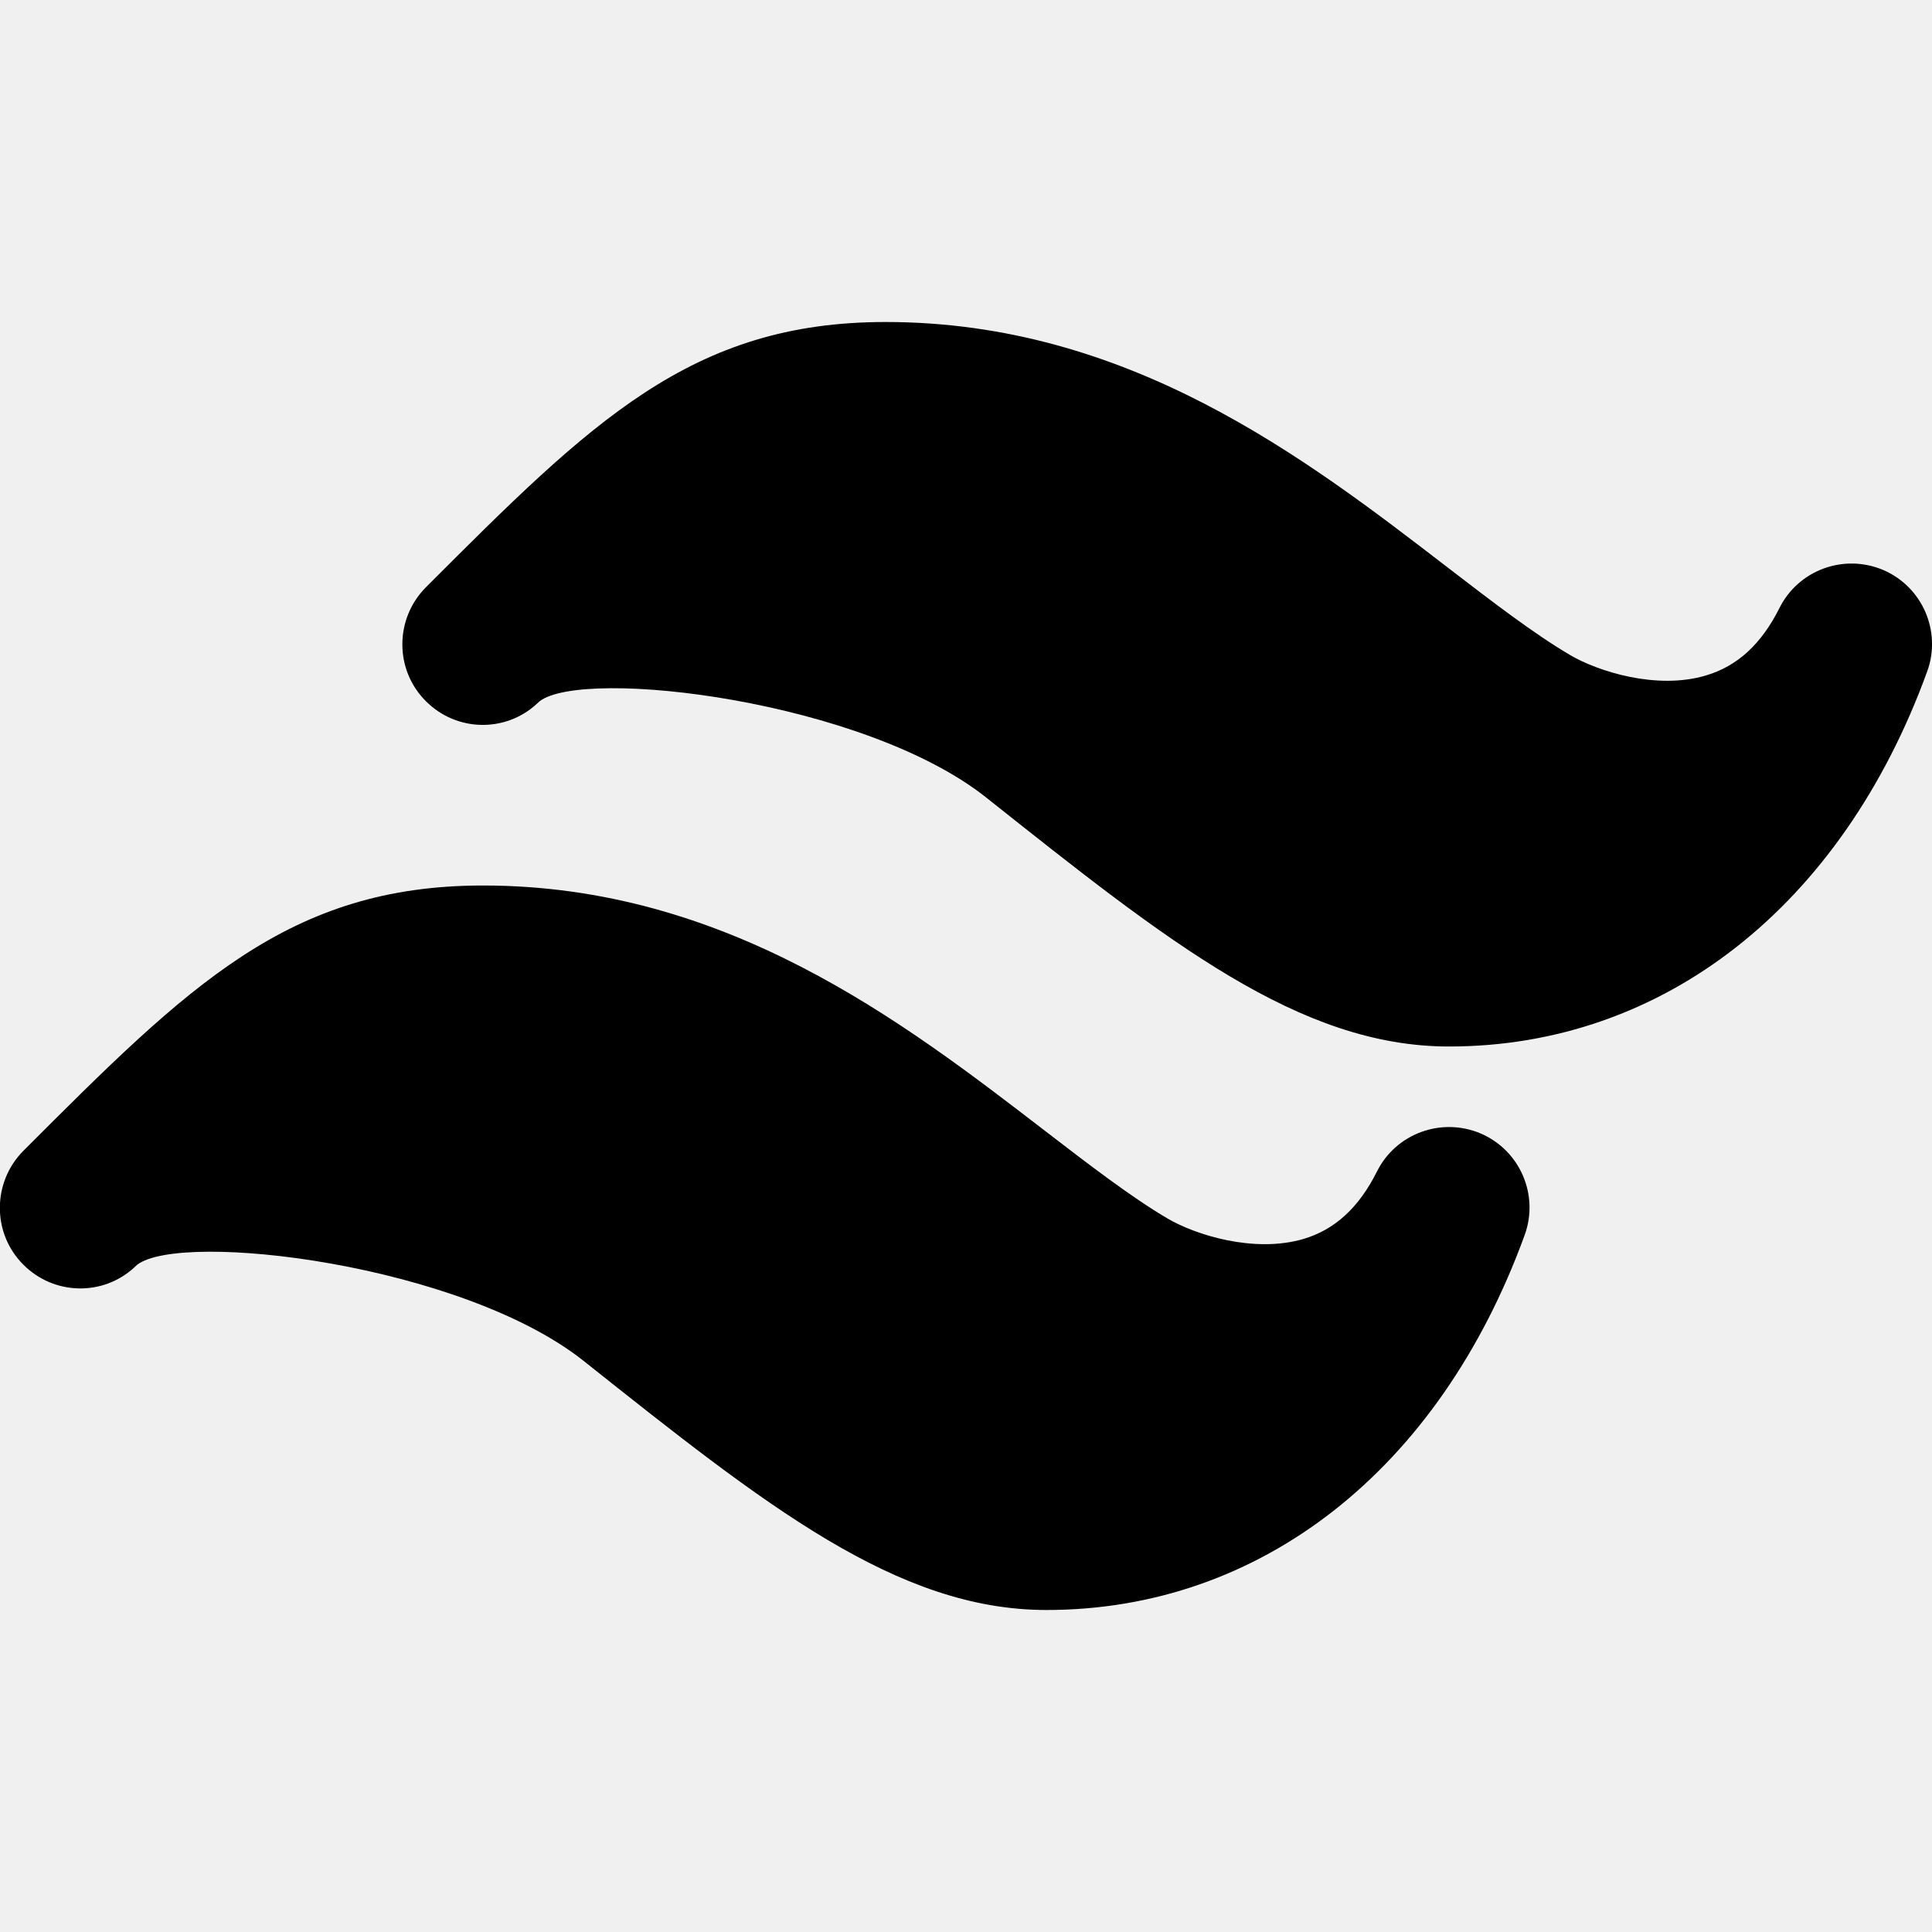
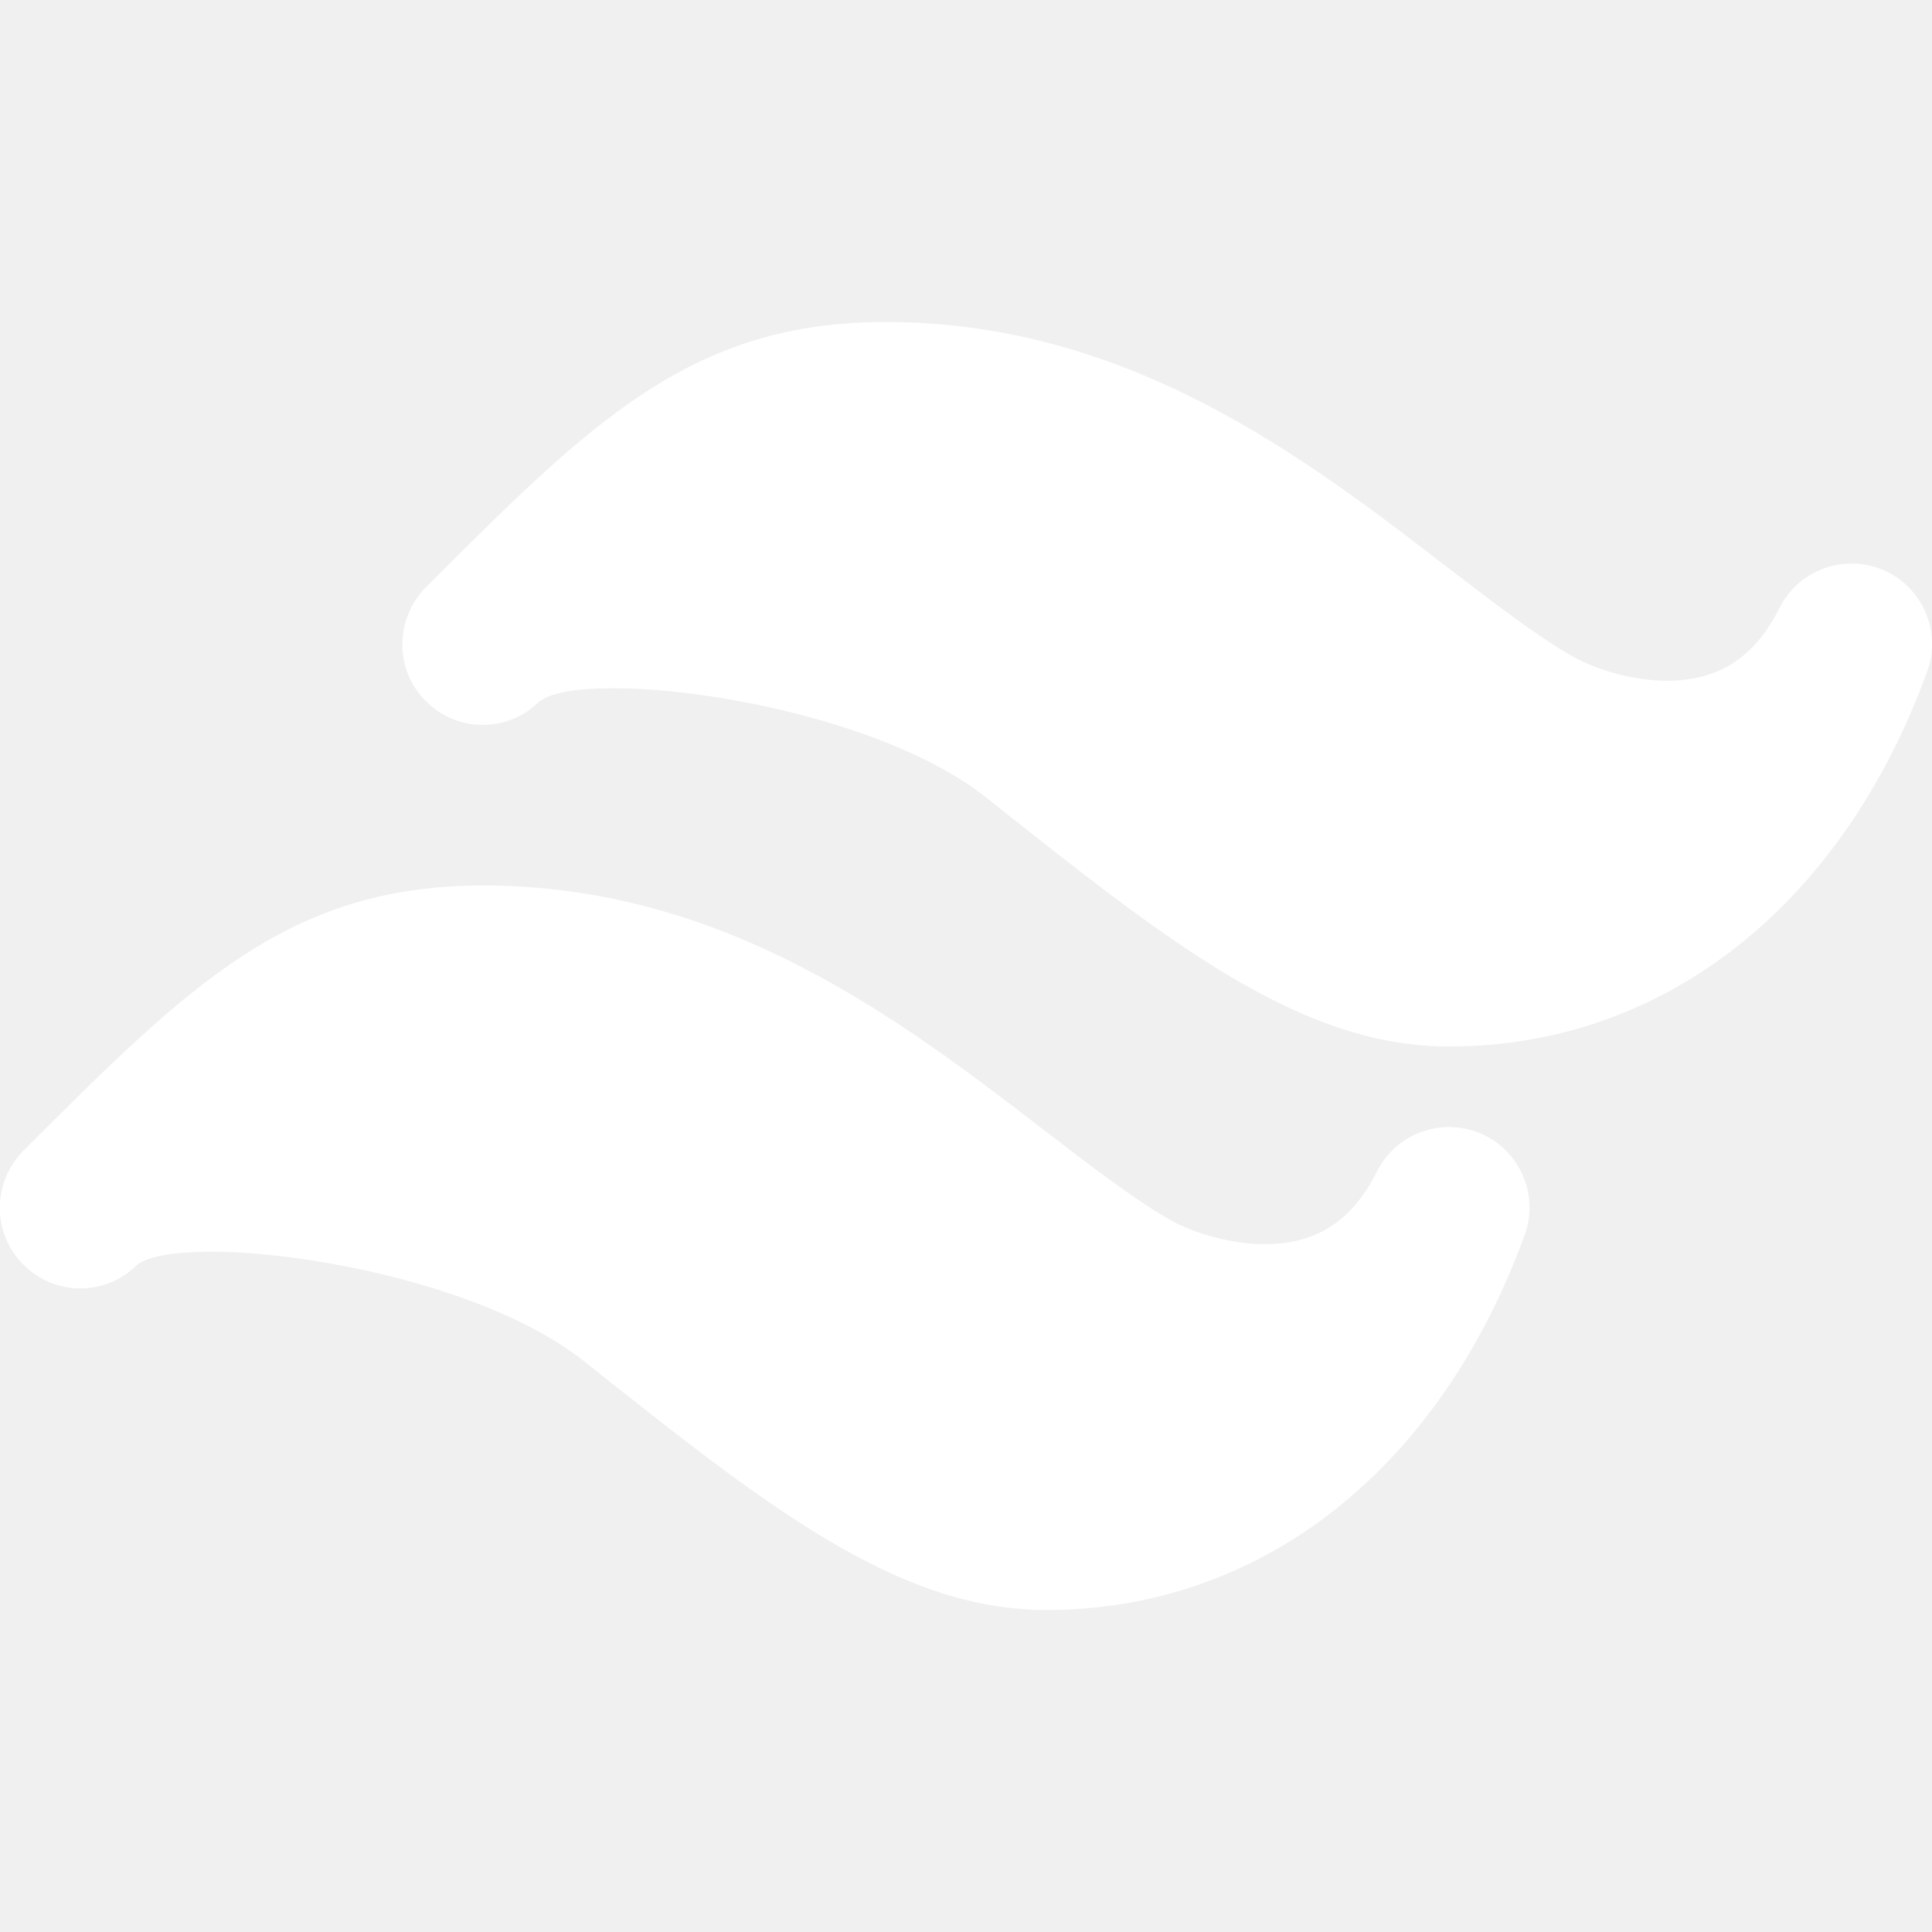
<svg xmlns="http://www.w3.org/2000/svg" viewBox="0 0 24 24" width="50px" height="50px">
-   <path d="M23.395 7.081c-.488-.207-1.053-.002-1.29.472-.224.448-.523.723-.914.838-.612.183-1.343-.052-1.685-.253-.451-.265-.974-.667-1.527-1.092C16.214 5.688 14.018 4 11 4 8.586 4 7.346 5.239 5.293 7.293 4.902 7.684 4.899 8.32 5.29 8.71 5.67 9.092 6.28 9.104 6.672 8.74c.01-.009.02-.019.03-.028.552-.426 4.03-.012 5.55 1.196C14.511 11.703 16.142 13 18 13c2.659 0 4.879-1.741 5.94-4.658C24.121 7.844 23.882 7.291 23.395 7.081zM18.395 14.081c-.488-.207-1.053-.002-1.29.472-.224.448-.523.723-.914.838-.612.18-1.343-.052-1.685-.253-.451-.265-.974-.667-1.527-1.092C11.214 12.688 9.018 11 6 11c-2.414 0-3.654 1.239-5.707 3.293-.391.391-.394 1.027-.003 1.417.38.382.991.395 1.383.03.01-.009.02-.019.03-.028.551-.426 4.031-.012 5.55 1.196C9.511 18.703 11.142 20 13 20c2.659 0 4.879-1.741 5.94-4.658C19.121 14.844 18.882 14.291 18.395 14.081z" />
+   <path d="M23.395 7.081c-.488-.207-1.053-.002-1.29.472-.224.448-.523.723-.914.838-.612.183-1.343-.052-1.685-.253-.451-.265-.974-.667-1.527-1.092C16.214 5.688 14.018 4 11 4 8.586 4 7.346 5.239 5.293 7.293 4.902 7.684 4.899 8.32 5.29 8.71 5.67 9.092 6.28 9.104 6.672 8.74c.01-.009.02-.019.03-.028.552-.426 4.03-.012 5.55 1.196C14.511 11.703 16.142 13 18 13c2.659 0 4.879-1.741 5.94-4.658C24.121 7.844 23.882 7.291 23.395 7.081zM18.395 14.081c-.488-.207-1.053-.002-1.29.472-.224.448-.523.723-.914.838-.612.18-1.343-.052-1.685-.253-.451-.265-.974-.667-1.527-1.092C11.214 12.688 9.018 11 6 11c-2.414 0-3.654 1.239-5.707 3.293-.391.391-.394 1.027-.003 1.417.38.382.991.395 1.383.03.01-.009.02-.019.03-.028.551-.426 4.031-.012 5.55 1.196C9.511 18.703 11.142 20 13 20c2.659 0 4.879-1.741 5.94-4.658C19.121 14.844 18.882 14.291 18.395 14.081z" fill="#FFFFFF" />
</svg>
